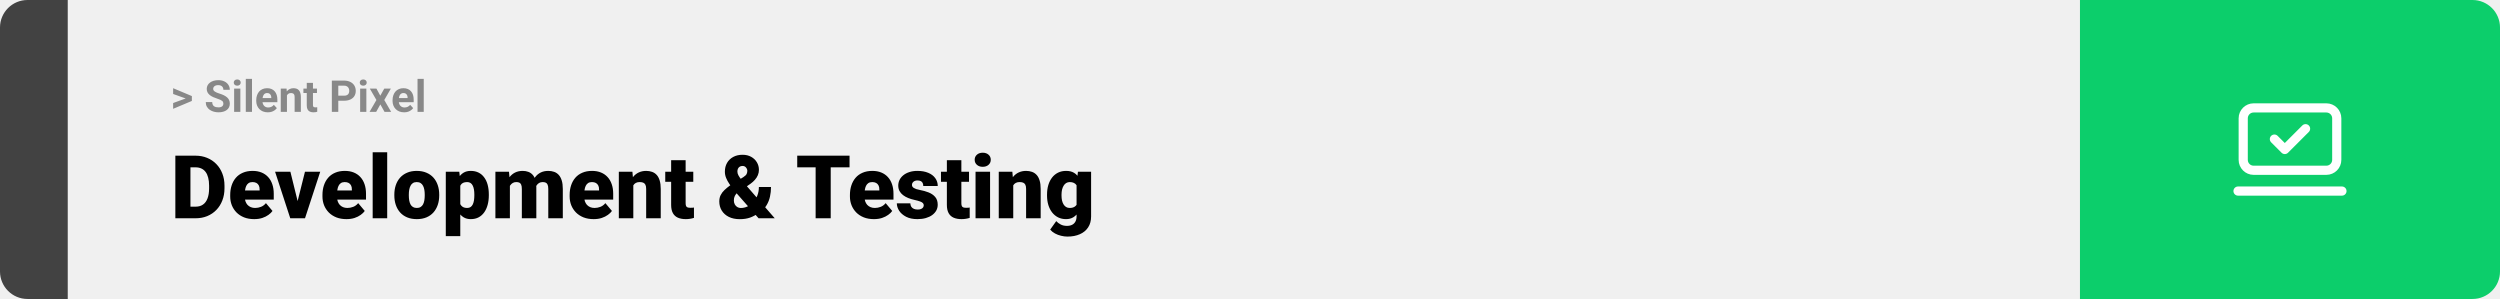
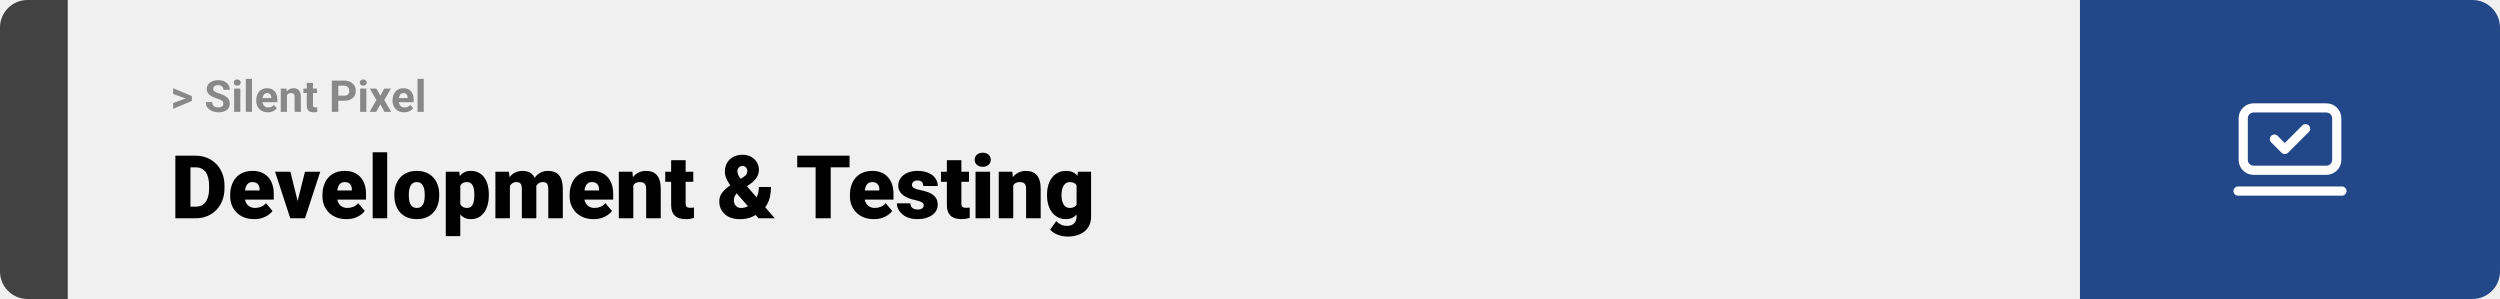
<svg xmlns="http://www.w3.org/2000/svg" width="1363" height="163" viewBox="0 0 1363 163" fill="none">
  <path d="M0 15C0 6.716 6.716 0 15 0H37V163H15C6.716 163 0 156.284 0 148V15Z" fill="#424242" />
  <rect width="1097" height="163" transform="translate(37)" fill="#F0F0F0" />
  <path d="M101.906 53.922L94.394 51.238V48.086L104.602 52.375V54.637L101.906 53.922ZM94.394 56.172L101.918 53.43L104.602 52.785V55.035L94.394 59.324V56.172ZM121.781 56.535C121.781 56.23 121.734 55.957 121.641 55.715C121.555 55.465 121.391 55.238 121.148 55.035C120.906 54.824 120.566 54.617 120.129 54.414C119.691 54.211 119.125 54 118.43 53.781C117.656 53.531 116.922 53.25 116.227 52.938C115.539 52.625 114.93 52.262 114.398 51.848C113.875 51.426 113.461 50.938 113.156 50.383C112.859 49.828 112.711 49.184 112.711 48.449C112.711 47.738 112.867 47.094 113.18 46.516C113.492 45.93 113.93 45.43 114.492 45.016C115.055 44.594 115.719 44.27 116.484 44.043C117.258 43.816 118.105 43.703 119.027 43.703C120.285 43.703 121.383 43.93 122.32 44.383C123.258 44.836 123.984 45.457 124.5 46.246C125.023 47.035 125.285 47.938 125.285 48.953H121.793C121.793 48.453 121.688 48.016 121.477 47.641C121.273 47.258 120.961 46.957 120.539 46.738C120.125 46.52 119.602 46.41 118.969 46.41C118.359 46.41 117.852 46.504 117.445 46.691C117.039 46.871 116.734 47.117 116.531 47.43C116.328 47.734 116.227 48.078 116.227 48.461C116.227 48.75 116.297 49.012 116.438 49.246C116.586 49.48 116.805 49.699 117.094 49.902C117.383 50.105 117.738 50.297 118.16 50.477C118.582 50.656 119.07 50.832 119.625 51.004C120.555 51.285 121.371 51.602 122.074 51.953C122.785 52.305 123.379 52.699 123.855 53.137C124.332 53.574 124.691 54.07 124.934 54.625C125.176 55.18 125.297 55.809 125.297 56.512C125.297 57.254 125.152 57.918 124.863 58.504C124.574 59.09 124.156 59.586 123.609 59.992C123.062 60.398 122.41 60.707 121.652 60.918C120.895 61.129 120.047 61.234 119.109 61.234C118.266 61.234 117.434 61.125 116.613 60.906C115.793 60.68 115.047 60.34 114.375 59.887C113.711 59.434 113.18 58.855 112.781 58.152C112.383 57.449 112.184 56.617 112.184 55.656H115.711C115.711 56.188 115.793 56.637 115.957 57.004C116.121 57.371 116.352 57.668 116.648 57.895C116.953 58.121 117.312 58.285 117.727 58.387C118.148 58.488 118.609 58.539 119.109 58.539C119.719 58.539 120.219 58.453 120.609 58.281C121.008 58.109 121.301 57.871 121.488 57.566C121.684 57.262 121.781 56.918 121.781 56.535ZM131.039 48.32V61H127.652V48.32H131.039ZM127.441 45.016C127.441 44.523 127.613 44.117 127.957 43.797C128.301 43.477 128.762 43.316 129.34 43.316C129.91 43.316 130.367 43.477 130.711 43.797C131.062 44.117 131.238 44.523 131.238 45.016C131.238 45.508 131.062 45.914 130.711 46.234C130.367 46.555 129.91 46.715 129.34 46.715C128.762 46.715 128.301 46.555 127.957 46.234C127.613 45.914 127.441 45.508 127.441 45.016ZM137.391 43V61H134.004V43H137.391ZM146.016 61.234C145.031 61.234 144.148 61.078 143.367 60.766C142.586 60.445 141.922 60.004 141.375 59.441C140.836 58.879 140.422 58.227 140.133 57.484C139.844 56.734 139.699 55.938 139.699 55.094V54.625C139.699 53.664 139.836 52.785 140.109 51.988C140.383 51.191 140.773 50.5 141.281 49.914C141.797 49.328 142.422 48.879 143.156 48.566C143.891 48.246 144.719 48.086 145.641 48.086C146.539 48.086 147.336 48.234 148.031 48.531C148.727 48.828 149.309 49.25 149.777 49.797C150.254 50.344 150.613 51 150.855 51.766C151.098 52.523 151.219 53.367 151.219 54.297V55.703H141.141V53.453H147.902V53.195C147.902 52.727 147.816 52.309 147.645 51.941C147.48 51.566 147.23 51.27 146.895 51.051C146.559 50.832 146.129 50.723 145.605 50.723C145.16 50.723 144.777 50.82 144.457 51.016C144.137 51.211 143.875 51.484 143.672 51.836C143.477 52.188 143.328 52.602 143.227 53.078C143.133 53.547 143.086 54.062 143.086 54.625V55.094C143.086 55.602 143.156 56.07 143.297 56.5C143.445 56.93 143.652 57.301 143.918 57.613C144.191 57.926 144.52 58.168 144.902 58.34C145.293 58.512 145.734 58.598 146.227 58.598C146.836 58.598 147.402 58.48 147.926 58.246C148.457 58.004 148.914 57.641 149.297 57.156L150.938 58.938C150.672 59.32 150.309 59.688 149.848 60.039C149.395 60.391 148.848 60.68 148.207 60.906C147.566 61.125 146.836 61.234 146.016 61.234ZM156.445 51.027V61H153.07V48.32H156.234L156.445 51.027ZM155.953 54.215H155.039C155.039 53.277 155.16 52.434 155.402 51.684C155.645 50.926 155.984 50.281 156.422 49.75C156.859 49.211 157.379 48.801 157.98 48.52C158.59 48.23 159.27 48.086 160.02 48.086C160.613 48.086 161.156 48.172 161.648 48.344C162.141 48.516 162.562 48.789 162.914 49.164C163.273 49.539 163.547 50.035 163.734 50.652C163.93 51.27 164.027 52.023 164.027 52.914V61H160.629V52.902C160.629 52.34 160.551 51.902 160.395 51.59C160.238 51.277 160.008 51.059 159.703 50.934C159.406 50.801 159.039 50.734 158.602 50.734C158.148 50.734 157.754 50.824 157.418 51.004C157.09 51.184 156.816 51.434 156.598 51.754C156.387 52.066 156.227 52.434 156.117 52.855C156.008 53.277 155.953 53.73 155.953 54.215ZM172.805 48.32V50.711H165.422V48.32H172.805ZM167.25 45.191H170.625V57.18C170.625 57.547 170.672 57.828 170.766 58.023C170.867 58.219 171.016 58.355 171.211 58.434C171.406 58.504 171.652 58.539 171.949 58.539C172.16 58.539 172.348 58.531 172.512 58.516C172.684 58.492 172.828 58.469 172.945 58.445L172.957 60.93C172.668 61.023 172.355 61.098 172.02 61.152C171.684 61.207 171.312 61.234 170.906 61.234C170.164 61.234 169.516 61.113 168.961 60.871C168.414 60.621 167.992 60.223 167.695 59.676C167.398 59.129 167.25 58.41 167.25 57.52V45.191ZM187.559 54.918H183.211V52.176H187.559C188.23 52.176 188.777 52.066 189.199 51.848C189.621 51.621 189.93 51.309 190.125 50.91C190.32 50.512 190.418 50.062 190.418 49.562C190.418 49.055 190.32 48.582 190.125 48.145C189.93 47.707 189.621 47.355 189.199 47.09C188.777 46.824 188.23 46.691 187.559 46.691H184.43V61H180.914V43.938H187.559C188.895 43.938 190.039 44.18 190.992 44.664C191.953 45.141 192.688 45.801 193.195 46.645C193.703 47.488 193.957 48.453 193.957 49.539C193.957 50.641 193.703 51.594 193.195 52.398C192.688 53.203 191.953 53.824 190.992 54.262C190.039 54.699 188.895 54.918 187.559 54.918ZM199.734 48.32V61H196.348V48.32H199.734ZM196.137 45.016C196.137 44.523 196.309 44.117 196.652 43.797C196.996 43.477 197.457 43.316 198.035 43.316C198.605 43.316 199.062 43.477 199.406 43.797C199.758 44.117 199.934 44.523 199.934 45.016C199.934 45.508 199.758 45.914 199.406 46.234C199.062 46.555 198.605 46.715 198.035 46.715C197.457 46.715 196.996 46.555 196.652 46.234C196.309 45.914 196.137 45.508 196.137 45.016ZM205.242 48.32L207.34 52.176L209.496 48.32H213.094L209.508 54.52L213.258 61H209.648L207.363 56.922L205.078 61H201.469L205.219 54.52L201.633 48.32H205.242ZM220.336 61.234C219.352 61.234 218.469 61.078 217.688 60.766C216.906 60.445 216.242 60.004 215.695 59.441C215.156 58.879 214.742 58.227 214.453 57.484C214.164 56.734 214.02 55.938 214.02 55.094V54.625C214.02 53.664 214.156 52.785 214.43 51.988C214.703 51.191 215.094 50.5 215.602 49.914C216.117 49.328 216.742 48.879 217.477 48.566C218.211 48.246 219.039 48.086 219.961 48.086C220.859 48.086 221.656 48.234 222.352 48.531C223.047 48.828 223.629 49.25 224.098 49.797C224.574 50.344 224.934 51 225.176 51.766C225.418 52.523 225.539 53.367 225.539 54.297V55.703H215.461V53.453H222.223V53.195C222.223 52.727 222.137 52.309 221.965 51.941C221.801 51.566 221.551 51.27 221.215 51.051C220.879 50.832 220.449 50.723 219.926 50.723C219.48 50.723 219.098 50.82 218.777 51.016C218.457 51.211 218.195 51.484 217.992 51.836C217.797 52.188 217.648 52.602 217.547 53.078C217.453 53.547 217.406 54.062 217.406 54.625V55.094C217.406 55.602 217.477 56.07 217.617 56.5C217.766 56.93 217.973 57.301 218.238 57.613C218.512 57.926 218.84 58.168 219.223 58.34C219.613 58.512 220.055 58.598 220.547 58.598C221.156 58.598 221.723 58.48 222.246 58.246C222.777 58.004 223.234 57.641 223.617 57.156L225.258 58.938C224.992 59.32 224.629 59.688 224.168 60.039C223.715 60.391 223.168 60.68 222.527 60.906C221.887 61.125 221.156 61.234 220.336 61.234ZM231.023 43V61H227.637V43H231.023Z" fill="#888888" />
  <path d="M106.688 119H99.117L99.164 112.672H106.688C108.25 112.672 109.57 112.297 110.648 111.547C111.742 110.797 112.57 109.68 113.133 108.195C113.711 106.695 114 104.852 114 102.664V101.188C114 99.547 113.836 98.109 113.508 96.875C113.195 95.625 112.727 94.586 112.102 93.758C111.477 92.914 110.695 92.281 109.758 91.859C108.836 91.438 107.773 91.227 106.57 91.227H98.977V84.875H106.57C108.883 84.875 111 85.273 112.922 86.07C114.859 86.852 116.531 87.977 117.938 89.445C119.359 90.898 120.453 92.625 121.219 94.625C122 96.609 122.391 98.812 122.391 101.234V102.664C122.391 105.07 122 107.273 121.219 109.273C120.453 111.273 119.367 113 117.961 114.453C116.555 115.906 114.891 117.031 112.969 117.828C111.062 118.609 108.969 119 106.688 119ZM103.828 84.875V119H95.602V84.875H103.828ZM138.586 119.469C136.523 119.469 134.68 119.148 133.055 118.508C131.43 117.852 130.055 116.953 128.93 115.812C127.82 114.672 126.969 113.359 126.375 111.875C125.797 110.391 125.508 108.82 125.508 107.164V106.273C125.508 104.414 125.766 102.695 126.281 101.117C126.797 99.523 127.562 98.133 128.578 96.945C129.594 95.758 130.867 94.836 132.398 94.18C133.93 93.508 135.711 93.172 137.742 93.172C139.539 93.172 141.148 93.461 142.57 94.039C143.992 94.617 145.195 95.445 146.18 96.523C147.18 97.602 147.938 98.906 148.453 100.438C148.984 101.969 149.25 103.688 149.25 105.594V108.805H128.531V103.859H141.539V103.25C141.555 102.406 141.406 101.688 141.094 101.094C140.797 100.5 140.359 100.047 139.781 99.734C139.203 99.422 138.5 99.266 137.672 99.266C136.812 99.266 136.102 99.453 135.539 99.828C134.992 100.203 134.562 100.719 134.25 101.375C133.953 102.016 133.742 102.758 133.617 103.602C133.492 104.445 133.43 105.336 133.43 106.273V107.164C133.43 108.102 133.555 108.953 133.805 109.719C134.07 110.484 134.445 111.141 134.93 111.688C135.43 112.219 136.023 112.633 136.711 112.93C137.414 113.227 138.211 113.375 139.102 113.375C140.18 113.375 141.242 113.172 142.289 112.766C143.336 112.359 144.234 111.688 144.984 110.75L148.57 115.016C148.055 115.75 147.32 116.461 146.367 117.148C145.43 117.836 144.305 118.398 142.992 118.836C141.68 119.258 140.211 119.469 138.586 119.469ZM161.273 113.586L166.266 93.641H174.586L166.289 119H161.367L161.273 113.586ZM158.32 93.641L163.242 113.586L163.195 119H158.25L149.977 93.641H158.32ZM188.883 119.469C186.82 119.469 184.977 119.148 183.352 118.508C181.727 117.852 180.352 116.953 179.227 115.812C178.117 114.672 177.266 113.359 176.672 111.875C176.094 110.391 175.805 108.82 175.805 107.164V106.273C175.805 104.414 176.062 102.695 176.578 101.117C177.094 99.523 177.859 98.133 178.875 96.945C179.891 95.758 181.164 94.836 182.695 94.18C184.227 93.508 186.008 93.172 188.039 93.172C189.836 93.172 191.445 93.461 192.867 94.039C194.289 94.617 195.492 95.445 196.477 96.523C197.477 97.602 198.234 98.906 198.75 100.438C199.281 101.969 199.547 103.688 199.547 105.594V108.805H178.828V103.859H191.836V103.25C191.852 102.406 191.703 101.688 191.391 101.094C191.094 100.5 190.656 100.047 190.078 99.734C189.5 99.422 188.797 99.266 187.969 99.266C187.109 99.266 186.398 99.453 185.836 99.828C185.289 100.203 184.859 100.719 184.547 101.375C184.25 102.016 184.039 102.758 183.914 103.602C183.789 104.445 183.727 105.336 183.727 106.273V107.164C183.727 108.102 183.852 108.953 184.102 109.719C184.367 110.484 184.742 111.141 185.227 111.688C185.727 112.219 186.32 112.633 187.008 112.93C187.711 113.227 188.508 113.375 189.398 113.375C190.477 113.375 191.539 113.172 192.586 112.766C193.633 112.359 194.531 111.688 195.281 110.75L198.867 115.016C198.352 115.75 197.617 116.461 196.664 117.148C195.727 117.836 194.602 118.398 193.289 118.836C191.977 119.258 190.508 119.469 188.883 119.469ZM211.102 83V119H203.18V83H211.102ZM214.992 106.578V106.086C214.992 104.227 215.258 102.516 215.789 100.953C216.32 99.375 217.102 98.008 218.133 96.852C219.164 95.695 220.438 94.797 221.953 94.156C223.469 93.5 225.219 93.172 227.203 93.172C229.203 93.172 230.961 93.5 232.477 94.156C234.008 94.797 235.289 95.695 236.32 96.852C237.352 98.008 238.133 99.375 238.664 100.953C239.195 102.516 239.461 104.227 239.461 106.086V106.578C239.461 108.422 239.195 110.133 238.664 111.711C238.133 113.273 237.352 114.641 236.32 115.812C235.289 116.969 234.016 117.867 232.5 118.508C230.984 119.148 229.234 119.469 227.25 119.469C225.266 119.469 223.508 119.148 221.977 118.508C220.445 117.867 219.164 116.969 218.133 115.812C217.102 114.641 216.32 113.273 215.789 111.711C215.258 110.133 214.992 108.422 214.992 106.578ZM222.891 106.086V106.578C222.891 107.531 222.961 108.422 223.102 109.25C223.242 110.078 223.477 110.805 223.805 111.43C224.133 112.039 224.578 112.516 225.141 112.859C225.703 113.203 226.406 113.375 227.25 113.375C228.078 113.375 228.766 113.203 229.312 112.859C229.875 112.516 230.32 112.039 230.648 111.43C230.977 110.805 231.211 110.078 231.352 109.25C231.492 108.422 231.562 107.531 231.562 106.578V106.086C231.562 105.164 231.492 104.297 231.352 103.484C231.211 102.656 230.977 101.93 230.648 101.305C230.32 100.664 229.875 100.164 229.312 99.805C228.75 99.445 228.047 99.266 227.203 99.266C226.375 99.266 225.68 99.445 225.117 99.805C224.57 100.164 224.133 100.664 223.805 101.305C223.477 101.93 223.242 102.656 223.102 103.484C222.961 104.297 222.891 105.164 222.891 106.086ZM250.945 98.516V128.75H243.047V93.641H250.406L250.945 98.516ZM266.508 106.016V106.508C266.508 108.352 266.297 110.062 265.875 111.641C265.453 113.219 264.828 114.594 264 115.766C263.172 116.938 262.141 117.852 260.906 118.508C259.688 119.148 258.273 119.469 256.664 119.469C255.148 119.469 253.844 119.133 252.75 118.461C251.656 117.789 250.742 116.859 250.008 115.672C249.273 114.484 248.68 113.125 248.227 111.594C247.773 110.062 247.414 108.445 247.148 106.742V106.109C247.414 104.281 247.773 102.586 248.227 101.023C248.68 99.445 249.273 98.07 250.008 96.898C250.742 95.727 251.648 94.812 252.727 94.156C253.82 93.5 255.125 93.172 256.641 93.172C258.25 93.172 259.664 93.477 260.883 94.086C262.117 94.695 263.148 95.57 263.977 96.711C264.82 97.836 265.453 99.188 265.875 100.766C266.297 102.344 266.508 104.094 266.508 106.016ZM258.609 106.508V106.016C258.609 105.031 258.539 104.133 258.398 103.32C258.258 102.492 258.031 101.773 257.719 101.164C257.422 100.555 257.023 100.086 256.523 99.758C256.023 99.43 255.406 99.266 254.672 99.266C253.828 99.266 253.117 99.398 252.539 99.664C251.977 99.914 251.523 100.305 251.18 100.836C250.852 101.352 250.617 102 250.477 102.781C250.352 103.547 250.297 104.445 250.312 105.477V107.398C250.281 108.586 250.398 109.633 250.664 110.539C250.93 111.43 251.391 112.125 252.047 112.625C252.703 113.125 253.594 113.375 254.719 113.375C255.469 113.375 256.094 113.203 256.594 112.859C257.094 112.5 257.492 112.008 257.789 111.383C258.086 110.742 258.297 110.008 258.422 109.18C258.547 108.352 258.609 107.461 258.609 106.508ZM277.992 99.008V119H270.094V93.641H277.5L277.992 99.008ZM277.031 105.453L275.227 105.5C275.227 103.719 275.438 102.078 275.859 100.578C276.281 99.078 276.906 97.773 277.734 96.664C278.562 95.555 279.578 94.695 280.781 94.086C282 93.477 283.406 93.172 285 93.172C286.109 93.172 287.117 93.344 288.023 93.688C288.93 94.016 289.711 94.539 290.367 95.258C291.023 95.961 291.523 96.883 291.867 98.023C292.227 99.148 292.406 100.5 292.406 102.078V119H284.508V103.086C284.508 102.008 284.383 101.195 284.133 100.648C283.898 100.102 283.555 99.734 283.102 99.547C282.648 99.359 282.094 99.266 281.438 99.266C280.75 99.266 280.133 99.422 279.586 99.734C279.039 100.047 278.57 100.484 278.18 101.047C277.805 101.594 277.516 102.242 277.312 102.992C277.125 103.742 277.031 104.562 277.031 105.453ZM291.516 105.453L289.312 105.5C289.312 103.719 289.508 102.078 289.898 100.578C290.305 99.078 290.906 97.773 291.703 96.664C292.516 95.555 293.523 94.695 294.727 94.086C295.93 93.477 297.328 93.172 298.922 93.172C300.078 93.172 301.141 93.344 302.109 93.688C303.078 94.031 303.914 94.586 304.617 95.352C305.32 96.117 305.867 97.133 306.258 98.398C306.648 99.648 306.844 101.195 306.844 103.039V119H298.922V103.039C298.922 101.992 298.797 101.203 298.547 100.672C298.312 100.125 297.969 99.758 297.516 99.57C297.062 99.367 296.523 99.266 295.898 99.266C295.148 99.266 294.5 99.422 293.953 99.734C293.406 100.047 292.945 100.484 292.57 101.047C292.211 101.594 291.945 102.242 291.773 102.992C291.602 103.742 291.516 104.562 291.516 105.453ZM323.648 119.469C321.586 119.469 319.742 119.148 318.117 118.508C316.492 117.852 315.117 116.953 313.992 115.812C312.883 114.672 312.031 113.359 311.438 111.875C310.859 110.391 310.57 108.82 310.57 107.164V106.273C310.57 104.414 310.828 102.695 311.344 101.117C311.859 99.523 312.625 98.133 313.641 96.945C314.656 95.758 315.93 94.836 317.461 94.18C318.992 93.508 320.773 93.172 322.805 93.172C324.602 93.172 326.211 93.461 327.633 94.039C329.055 94.617 330.258 95.445 331.242 96.523C332.242 97.602 333 98.906 333.516 100.438C334.047 101.969 334.312 103.688 334.312 105.594V108.805H313.594V103.859H326.602V103.25C326.617 102.406 326.469 101.688 326.156 101.094C325.859 100.5 325.422 100.047 324.844 99.734C324.266 99.422 323.562 99.266 322.734 99.266C321.875 99.266 321.164 99.453 320.602 99.828C320.055 100.203 319.625 100.719 319.312 101.375C319.016 102.016 318.805 102.758 318.68 103.602C318.555 104.445 318.492 105.336 318.492 106.273V107.164C318.492 108.102 318.617 108.953 318.867 109.719C319.133 110.484 319.508 111.141 319.992 111.688C320.492 112.219 321.086 112.633 321.773 112.93C322.477 113.227 323.273 113.375 324.164 113.375C325.242 113.375 326.305 113.172 327.352 112.766C328.398 112.359 329.297 111.688 330.047 110.75L333.633 115.016C333.117 115.75 332.383 116.461 331.43 117.148C330.492 117.836 329.367 118.398 328.055 118.836C326.742 119.258 325.273 119.469 323.648 119.469ZM345.281 99.055V119H337.383V93.641H344.789L345.281 99.055ZM344.344 105.453L342.492 105.5C342.492 103.562 342.727 101.836 343.195 100.32C343.664 98.789 344.328 97.492 345.188 96.43C346.047 95.367 347.07 94.562 348.258 94.016C349.461 93.453 350.797 93.172 352.266 93.172C353.438 93.172 354.508 93.344 355.477 93.688C356.461 94.031 357.305 94.586 358.008 95.352C358.727 96.117 359.273 97.133 359.648 98.398C360.039 99.648 360.234 101.195 360.234 103.039V119H352.289V103.016C352.289 102 352.148 101.227 351.867 100.695C351.586 100.148 351.18 99.773 350.648 99.57C350.117 99.367 349.469 99.266 348.703 99.266C347.891 99.266 347.203 99.422 346.641 99.734C346.078 100.047 345.625 100.484 345.281 101.047C344.953 101.594 344.711 102.242 344.555 102.992C344.414 103.742 344.344 104.562 344.344 105.453ZM377.977 93.641V99.125H362.695V93.641H377.977ZM365.906 87.336H373.805V110.727C373.805 111.398 373.883 111.922 374.039 112.297C374.195 112.656 374.461 112.914 374.836 113.07C375.227 113.211 375.742 113.281 376.383 113.281C376.836 113.281 377.211 113.273 377.508 113.258C377.805 113.227 378.086 113.188 378.352 113.141V118.789C377.68 119.008 376.977 119.172 376.242 119.281C375.508 119.406 374.727 119.469 373.898 119.469C372.211 119.469 370.766 119.203 369.562 118.672C368.375 118.141 367.469 117.305 366.844 116.164C366.219 115.023 365.906 113.539 365.906 111.711V87.336ZM398.062 101.07L405.305 96.547C406.273 95.922 406.867 95.336 407.086 94.789C407.32 94.227 407.438 93.68 407.438 93.148C407.438 92.508 407.203 91.906 406.734 91.344C406.281 90.766 405.641 90.477 404.812 90.477C404.203 90.477 403.688 90.617 403.266 90.898C402.859 91.164 402.547 91.523 402.328 91.977C402.125 92.43 402.023 92.938 402.023 93.5C402.023 94.203 402.219 94.914 402.609 95.633C403 96.352 403.516 97.109 404.156 97.906C404.812 98.703 405.539 99.578 406.336 100.531L422.391 119H413.578L400.5 104.141C399.422 102.766 398.484 101.5 397.688 100.344C396.906 99.188 396.297 98.062 395.859 96.969C395.422 95.875 395.203 94.75 395.203 93.594C395.203 91.797 395.594 90.211 396.375 88.836C397.172 87.445 398.289 86.359 399.727 85.578C401.18 84.781 402.883 84.383 404.836 84.383C406.648 84.383 408.219 84.758 409.547 85.508C410.891 86.258 411.93 87.258 412.664 88.508C413.398 89.742 413.766 91.102 413.766 92.586C413.766 93.617 413.57 94.594 413.18 95.516C412.789 96.438 412.25 97.281 411.562 98.047C410.891 98.812 410.117 99.508 409.242 100.133L401.414 105.594C401.102 105.984 400.844 106.383 400.641 106.789C400.453 107.18 400.312 107.578 400.219 107.984C400.141 108.391 400.102 108.828 400.102 109.297C400.102 110.109 400.273 110.828 400.617 111.453C400.961 112.062 401.414 112.539 401.977 112.883C402.555 113.227 403.18 113.398 403.852 113.398C405.117 113.398 406.336 113.125 407.508 112.578C408.695 112.016 409.758 111.227 410.695 110.211C411.633 109.195 412.375 107.984 412.922 106.578C413.469 105.172 413.742 103.625 413.742 101.938H420.352C420.352 103.781 420.164 105.539 419.789 107.211C419.43 108.867 418.828 110.398 417.984 111.805C417.156 113.211 416.039 114.445 414.633 115.508C414.555 115.555 414.406 115.648 414.188 115.789C413.984 115.914 413.836 116 413.742 116.047C412.102 117.219 410.484 118.086 408.891 118.648C407.297 119.211 405.438 119.492 403.312 119.492C401.016 119.492 399.031 119.078 397.359 118.25C395.703 117.422 394.422 116.281 393.516 114.828C392.609 113.375 392.156 111.711 392.156 109.836C392.156 108.508 392.406 107.352 392.906 106.367C393.406 105.367 394.102 104.445 394.992 103.602C395.883 102.758 396.906 101.914 398.062 101.07ZM452.906 84.875V119H444.68V84.875H452.906ZM463.172 84.875V91.227H434.648V84.875H463.172ZM476.461 119.469C474.398 119.469 472.555 119.148 470.93 118.508C469.305 117.852 467.93 116.953 466.805 115.812C465.695 114.672 464.844 113.359 464.25 111.875C463.672 110.391 463.383 108.82 463.383 107.164V106.273C463.383 104.414 463.641 102.695 464.156 101.117C464.672 99.523 465.438 98.133 466.453 96.945C467.469 95.758 468.742 94.836 470.273 94.18C471.805 93.508 473.586 93.172 475.617 93.172C477.414 93.172 479.023 93.461 480.445 94.039C481.867 94.617 483.07 95.445 484.055 96.523C485.055 97.602 485.812 98.906 486.328 100.438C486.859 101.969 487.125 103.688 487.125 105.594V108.805H466.406V103.859H479.414V103.25C479.43 102.406 479.281 101.688 478.969 101.094C478.672 100.5 478.234 100.047 477.656 99.734C477.078 99.422 476.375 99.266 475.547 99.266C474.688 99.266 473.977 99.453 473.414 99.828C472.867 100.203 472.438 100.719 472.125 101.375C471.828 102.016 471.617 102.758 471.492 103.602C471.367 104.445 471.305 105.336 471.305 106.273V107.164C471.305 108.102 471.43 108.953 471.68 109.719C471.945 110.484 472.32 111.141 472.805 111.688C473.305 112.219 473.898 112.633 474.586 112.93C475.289 113.227 476.086 113.375 476.977 113.375C478.055 113.375 479.117 113.172 480.164 112.766C481.211 112.359 482.109 111.688 482.859 110.75L486.445 115.016C485.93 115.75 485.195 116.461 484.242 117.148C483.305 117.836 482.18 118.398 480.867 118.836C479.555 119.258 478.086 119.469 476.461 119.469ZM503.625 111.875C503.625 111.438 503.477 111.062 503.18 110.75C502.898 110.422 502.398 110.125 501.68 109.859C500.961 109.578 499.953 109.297 498.656 109.016C497.422 108.75 496.258 108.398 495.164 107.961C494.086 107.523 493.141 106.992 492.328 106.367C491.516 105.742 490.875 105 490.406 104.141C489.953 103.281 489.727 102.297 489.727 101.188C489.727 100.109 489.953 99.094 490.406 98.141C490.875 97.172 491.555 96.32 492.445 95.586C493.352 94.836 494.453 94.25 495.75 93.828C497.047 93.391 498.523 93.172 500.18 93.172C502.461 93.172 504.43 93.523 506.086 94.227C507.742 94.914 509.016 95.883 509.906 97.133C510.812 98.367 511.266 99.797 511.266 101.422H503.367C503.367 100.781 503.258 100.234 503.039 99.781C502.836 99.328 502.5 98.984 502.031 98.75C501.562 98.5 500.938 98.375 500.156 98.375C499.609 98.375 499.109 98.477 498.656 98.68C498.219 98.883 497.867 99.164 497.602 99.523C497.336 99.883 497.203 100.305 497.203 100.789C497.203 101.133 497.281 101.445 497.438 101.727C497.609 101.992 497.867 102.242 498.211 102.477C498.555 102.695 498.992 102.898 499.523 103.086C500.055 103.258 500.695 103.414 501.445 103.555C503.148 103.867 504.742 104.312 506.227 104.891C507.711 105.469 508.914 106.289 509.836 107.352C510.773 108.414 511.242 109.844 511.242 111.641C511.242 112.766 510.984 113.805 510.469 114.758C509.953 115.695 509.211 116.523 508.242 117.242C507.273 117.945 506.109 118.492 504.75 118.883C503.391 119.273 501.859 119.469 500.156 119.469C497.734 119.469 495.688 119.039 494.016 118.18C492.344 117.305 491.078 116.211 490.219 114.898C489.375 113.57 488.953 112.227 488.953 110.867H496.312C496.344 111.648 496.531 112.289 496.875 112.789C497.234 113.289 497.711 113.656 498.305 113.891C498.898 114.125 499.586 114.242 500.367 114.242C501.086 114.242 501.68 114.141 502.148 113.938C502.633 113.734 503 113.461 503.25 113.117C503.5 112.758 503.625 112.344 503.625 111.875ZM528.305 93.641V99.125H513.023V93.641H528.305ZM516.234 87.336H524.133V110.727C524.133 111.398 524.211 111.922 524.367 112.297C524.523 112.656 524.789 112.914 525.164 113.07C525.555 113.211 526.07 113.281 526.711 113.281C527.164 113.281 527.539 113.273 527.836 113.258C528.133 113.227 528.414 113.188 528.68 113.141V118.789C528.008 119.008 527.305 119.172 526.57 119.281C525.836 119.406 525.055 119.469 524.227 119.469C522.539 119.469 521.094 119.203 519.891 118.672C518.703 118.141 517.797 117.305 517.172 116.164C516.547 115.023 516.234 113.539 516.234 111.711V87.336ZM539.789 93.641V119H531.867V93.641H539.789ZM531.398 87.102C531.398 85.977 531.805 85.055 532.617 84.336C533.43 83.617 534.484 83.258 535.781 83.258C537.078 83.258 538.133 83.617 538.945 84.336C539.758 85.055 540.164 85.977 540.164 87.102C540.164 88.227 539.758 89.148 538.945 89.867C538.133 90.586 537.078 90.945 535.781 90.945C534.484 90.945 533.43 90.586 532.617 89.867C531.805 89.148 531.398 88.227 531.398 87.102ZM552.422 99.055V119H544.523V93.641H551.93L552.422 99.055ZM551.484 105.453L549.633 105.5C549.633 103.562 549.867 101.836 550.336 100.32C550.805 98.789 551.469 97.492 552.328 96.43C553.188 95.367 554.211 94.562 555.398 94.016C556.602 93.453 557.938 93.172 559.406 93.172C560.578 93.172 561.648 93.344 562.617 93.688C563.602 94.031 564.445 94.586 565.148 95.352C565.867 96.117 566.414 97.133 566.789 98.398C567.18 99.648 567.375 101.195 567.375 103.039V119H559.43V103.016C559.43 102 559.289 101.227 559.008 100.695C558.727 100.148 558.32 99.773 557.789 99.57C557.258 99.367 556.609 99.266 555.844 99.266C555.031 99.266 554.344 99.422 553.781 99.734C553.219 100.047 552.766 100.484 552.422 101.047C552.094 101.594 551.852 102.242 551.695 102.992C551.555 103.742 551.484 104.562 551.484 105.453ZM587.695 93.641H594.867V118.016C594.867 120.359 594.328 122.344 593.25 123.969C592.172 125.609 590.664 126.852 588.727 127.695C586.805 128.555 584.555 128.984 581.977 128.984C580.836 128.984 579.672 128.836 578.484 128.539C577.297 128.258 576.188 127.836 575.156 127.273C574.125 126.711 573.258 126.016 572.555 125.188L575.859 120.547C576.5 121.266 577.305 121.875 578.273 122.375C579.242 122.891 580.383 123.148 581.695 123.148C582.836 123.148 583.789 122.945 584.555 122.539C585.336 122.133 585.93 121.539 586.336 120.758C586.742 119.992 586.945 119.062 586.945 117.969V99.641L587.695 93.641ZM570.844 106.625V106.133C570.844 104.211 571.078 102.461 571.547 100.883C572.031 99.289 572.719 97.922 573.609 96.781C574.516 95.625 575.609 94.734 576.891 94.109C578.172 93.484 579.617 93.172 581.227 93.172C582.961 93.172 584.383 93.508 585.492 94.18C586.617 94.836 587.516 95.758 588.188 96.945C588.875 98.133 589.406 99.523 589.781 101.117C590.172 102.695 590.5 104.398 590.766 106.227V106.812C590.5 108.531 590.133 110.156 589.664 111.688C589.211 113.203 588.617 114.547 587.883 115.719C587.148 116.891 586.227 117.812 585.117 118.484C584.023 119.141 582.711 119.469 581.18 119.469C579.586 119.469 578.148 119.148 576.867 118.508C575.602 117.867 574.516 116.969 573.609 115.812C572.719 114.656 572.031 113.297 571.547 111.734C571.078 110.172 570.844 108.469 570.844 106.625ZM578.742 106.133V106.625C578.742 107.578 578.828 108.461 579 109.273C579.188 110.086 579.469 110.805 579.844 111.43C580.219 112.039 580.68 112.516 581.227 112.859C581.789 113.203 582.445 113.375 583.195 113.375C584.336 113.375 585.258 113.133 585.961 112.648C586.664 112.164 587.172 111.477 587.484 110.586C587.797 109.695 587.93 108.648 587.883 107.445V105.594C587.914 104.562 587.844 103.656 587.672 102.875C587.5 102.078 587.227 101.414 586.852 100.883C586.492 100.352 586.008 99.953 585.398 99.688C584.805 99.406 584.086 99.266 583.242 99.266C582.508 99.266 581.859 99.438 581.297 99.781C580.734 100.125 580.266 100.609 579.891 101.234C579.516 101.844 579.227 102.57 579.023 103.414C578.836 104.242 578.742 105.148 578.742 106.133Z" fill="black" />
-   <path d="M1134 0H1348C1356.28 0 1363 6.716 1363 15V148C1363 156.284 1356.28 163 1348 163H1134V0Z" fill="#0CCE6B" />
+   <path d="M1134 0H1348C1356.28 0 1363 6.716 1363 15V148C1363 156.284 1356.28 163 1348 163H1134V0Z" fill="#23488A" />
  <path d="M1220.17 104.167H1276.83" stroke="white" stroke-width="5" stroke-linecap="round" stroke-linejoin="round" />
  <path d="M1240 75.833L1245.67 81.5L1257 70.167" stroke="white" stroke-width="5" stroke-linecap="round" stroke-linejoin="round" />
  <path d="M1268.33 58.833H1228.67C1225.54 58.833 1223 61.37 1223 64.5V87.167C1223 90.296 1225.54 92.833 1228.67 92.833H1268.33C1271.46 92.833 1274 90.296 1274 87.167V64.5C1274 61.37 1271.46 58.833 1268.33 58.833Z" stroke="white" stroke-width="5" stroke-linecap="round" stroke-linejoin="round" />
</svg>
